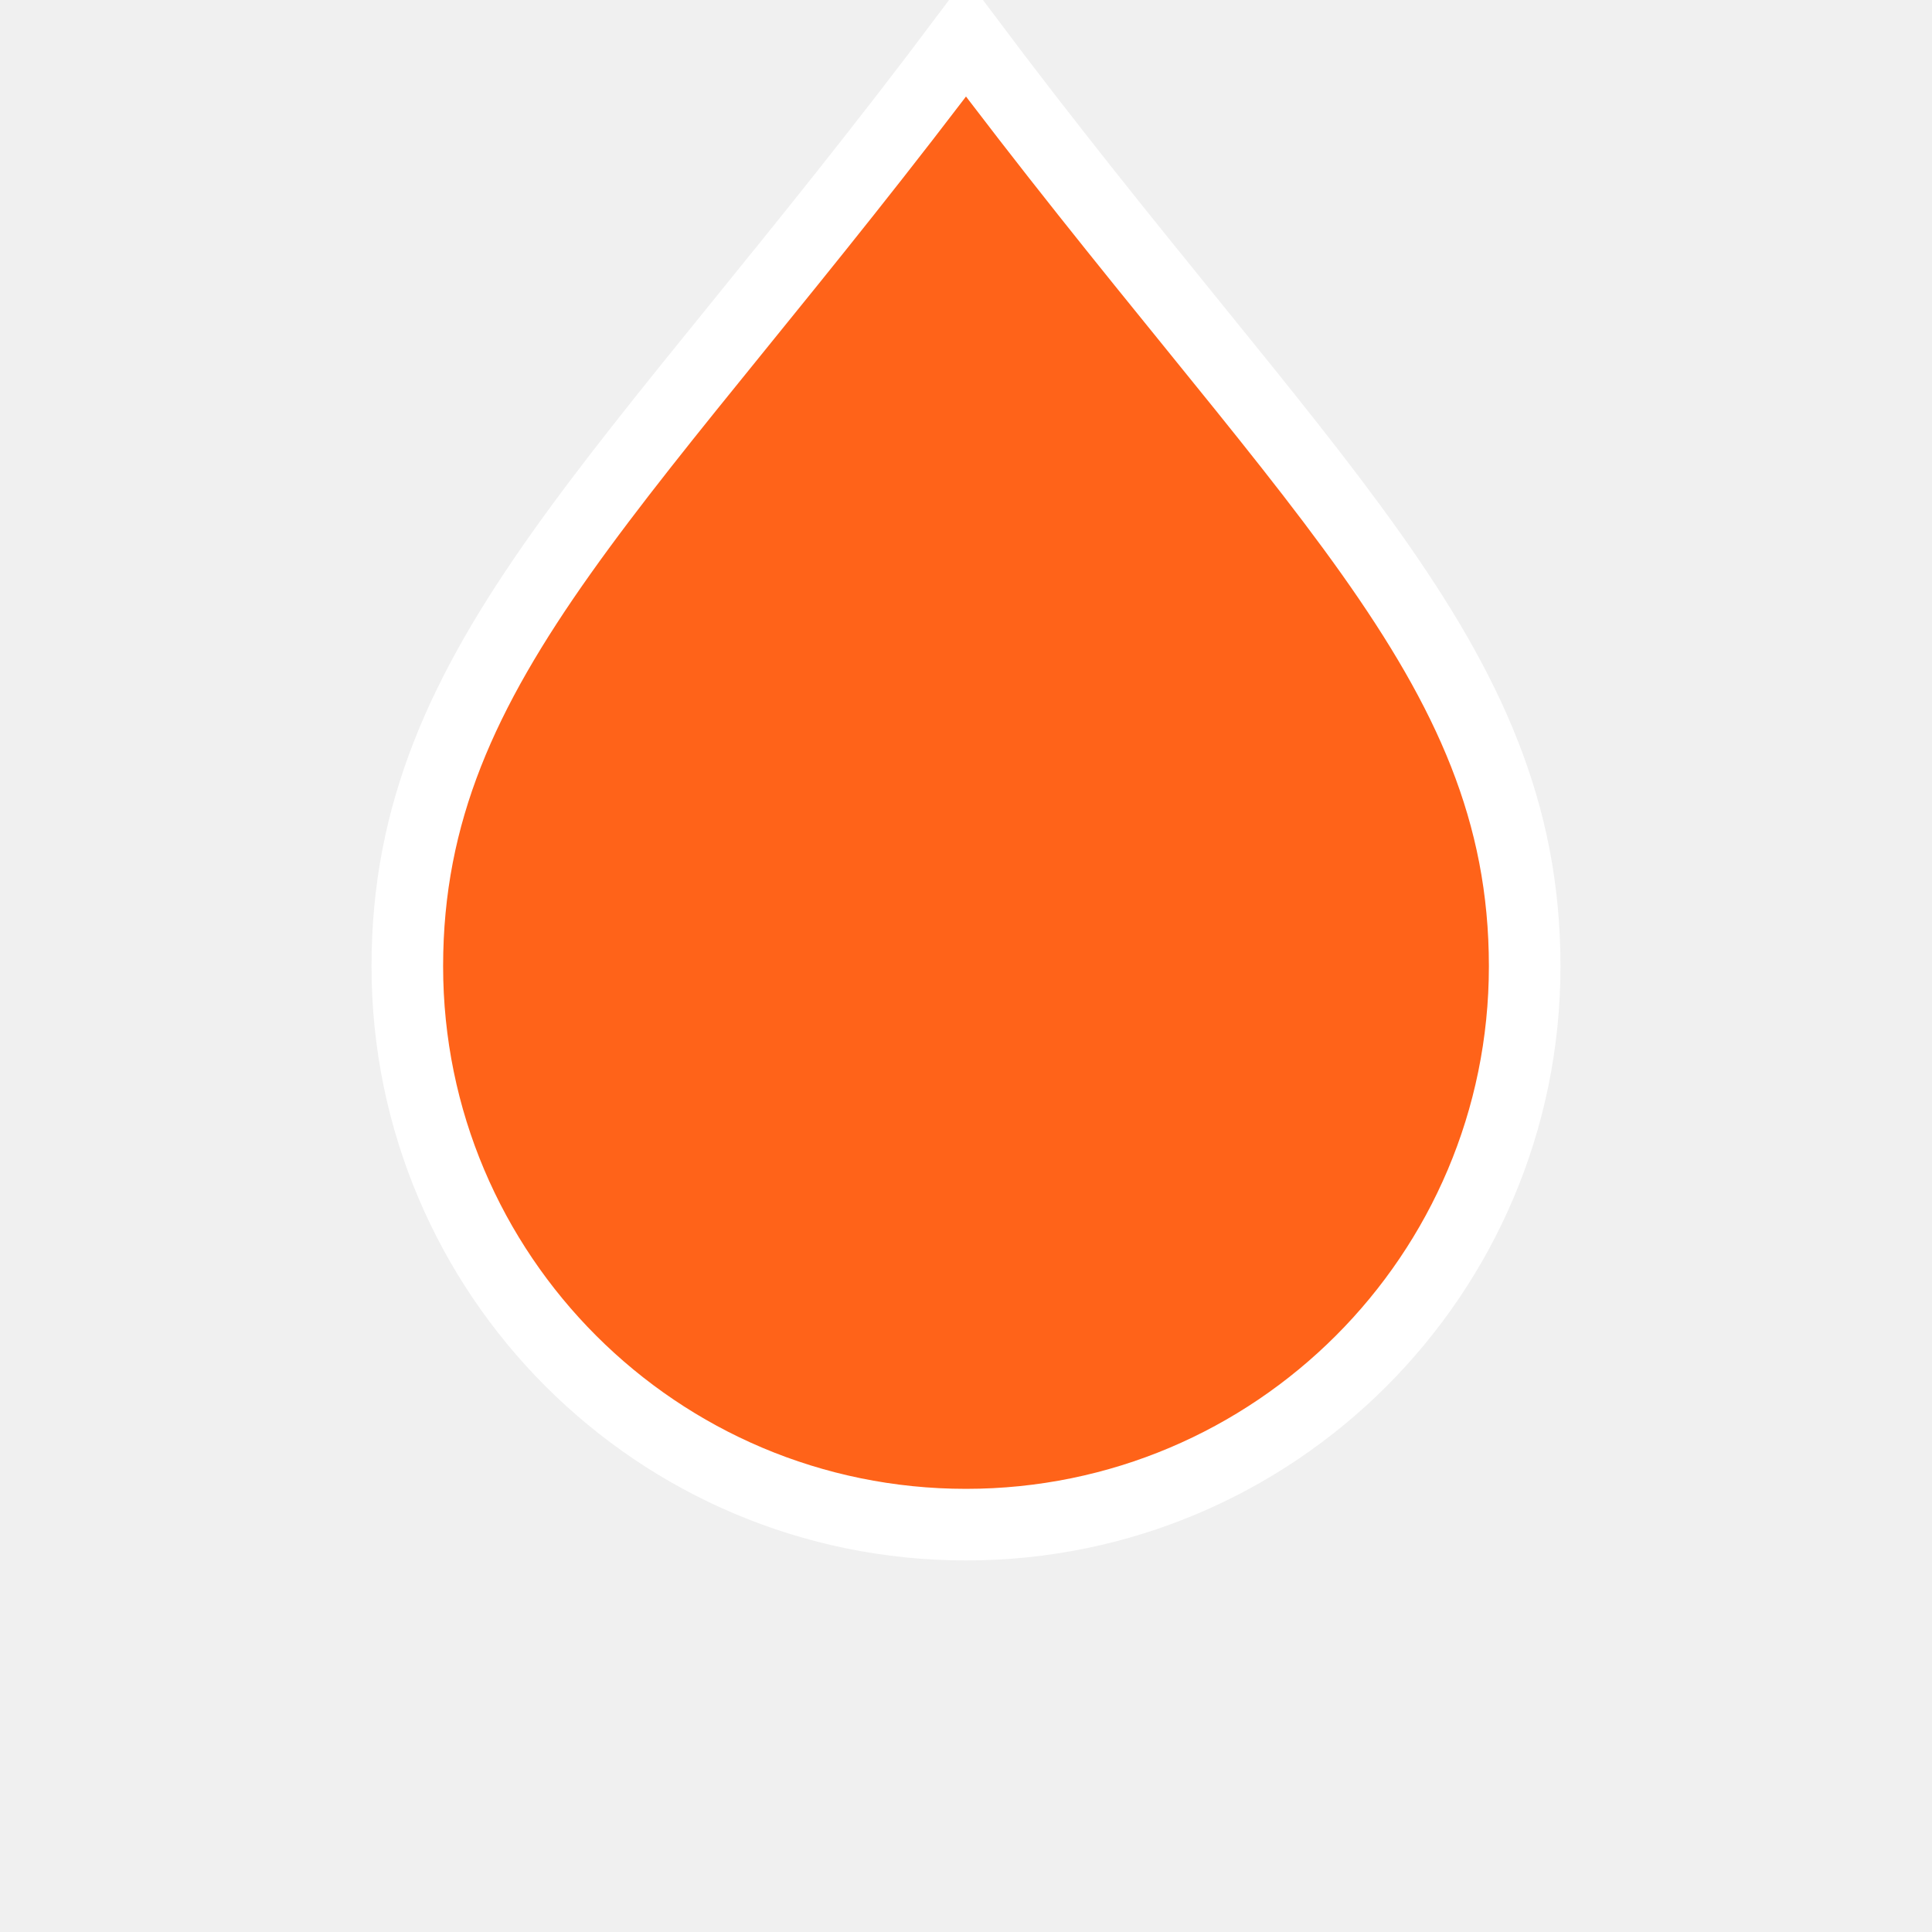
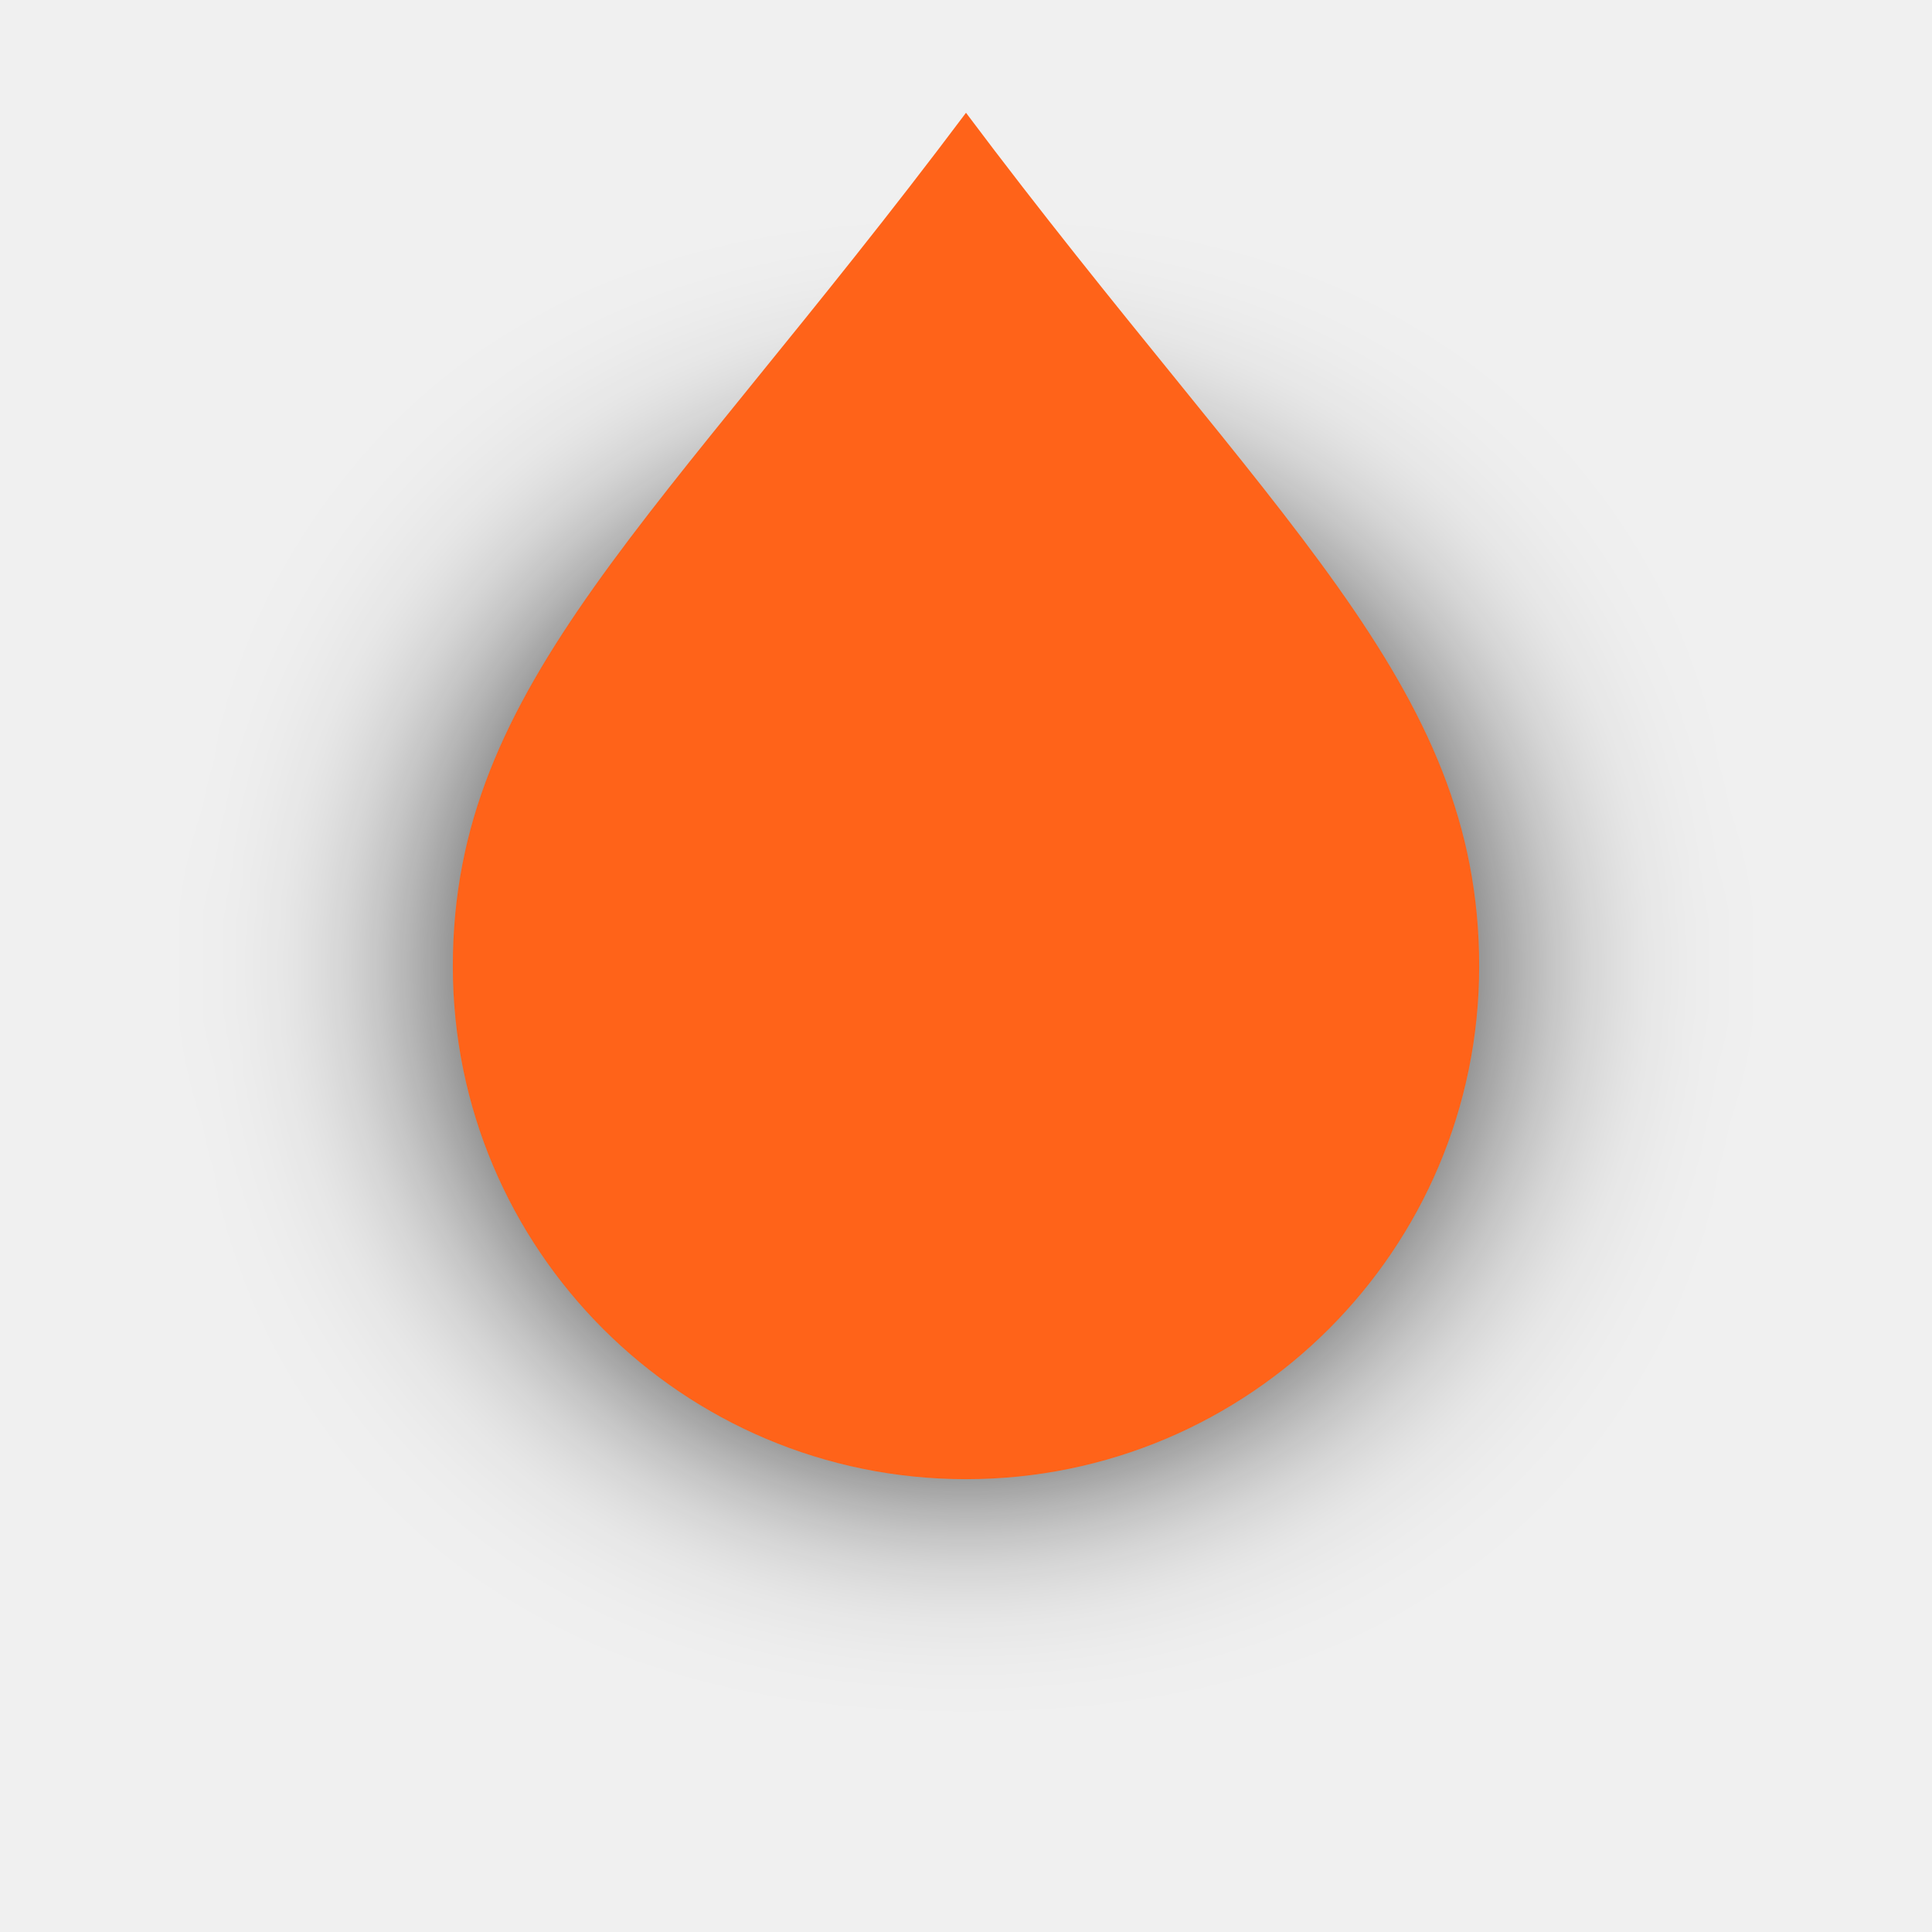
- <svg xmlns="http://www.w3.org/2000/svg" width="52" height="52" id="svg1901" version="1.1">
-   <defs id="defs1903" />
-   <g id="layer1" transform="translate(0,-1000.362)">
-     <path style="fill:#ff6319;fill-opacity:1;stroke:#ffffff;stroke-width:1.927;stroke-linecap:square;stroke-miterlimit:4;stroke-opacity:1;stroke-dasharray:none" d="m 10.963,1026.368 c 0,-8.301 6.037,-13.006 15.037,-25.006 9,12 15.037,16.705 15.037,25.006 0,8.301 -6.732,15.03 -15.037,15.03 -8.305,0 -15.037,-6.729 -15.037,-15.03 z" id="path10139" />
+ <svg xmlns="http://www.w3.org/2000/svg" xmlns:xlink="http://www.w3.org/1999/xlink" width="64" height="64" id="svg1901" version="1.1">
+   <defs id="defs1903">
+     <linearGradient id="linearGradient10909">
+       <stop style="stop-color:#000000;stop-opacity:1;" offset="0" id="stop10911" />
+       <stop style="stop-color:#000000;stop-opacity:0;" offset="1" id="stop10913" />
+     </linearGradient>
+     <radialGradient xlink:href="#linearGradient10909" id="radialGradient10915" cx="15" cy="28" fx="15" fy="28" r="18" gradientUnits="userSpaceOnUse" />
+     <filter id="filter10939" x="-0.28" width="1.56" y="-0.21" height="1.42">
+       <feGaussianBlur stdDeviation="3.963" id="feGaussianBlur10941" />
+     </filter>
+     <filter id="filter10961" x="-0.28" width="1.56" y="-0.21" height="1.42">
+       <feGaussianBlur stdDeviation="3.963" id="feGaussianBlur10963" />
+     </filter>
+     <filter id="filter10987" x="-0.342" width="1.683" y="-0.379" height="1.759">
+       <feGaussianBlur stdDeviation="2.846" id="feGaussianBlur10989" />
+     </filter>
+     <filter id="filter11017" x="-0.285" width="1.569" y="-0.316" height="1.632">
+       <feGaussianBlur stdDeviation="2.372" id="feGaussianBlur11019" />
+     </filter>
+     <filter id="filter11027" x="-0.318" width="1.636" y="-0.283" height="1.566">
+       <feGaussianBlur stdDeviation="2.121" id="feGaussianBlur11029" />
+     </filter>
+   </defs>
+   <g id="layer1" transform="translate(0,-988.3622)">
+     <path style="fill:#000000;fill-opacity:1;stroke:none;filter:url(#filter11027)" id="path11021" d="M 9,17 A 8,9 0 1 1 -7,17 8,9 0 1 1 9,17 z" transform="matrix(2,0,0,1.777778,30,990.14)" />
+     <path style="fill:#ff6319;fill-opacity:1;stroke:none" d="m 15,1020.369 c 0,-9.385 6.825,-14.704 17,-28.271 C 42.175,1005.665 49,1010.984 49,1020.369 c 0,9.385 -7.611,16.993 -17,16.993 -9.389,0 -17,-7.608 -17,-16.993 z" id="path10139" />
  </g>
</svg>
